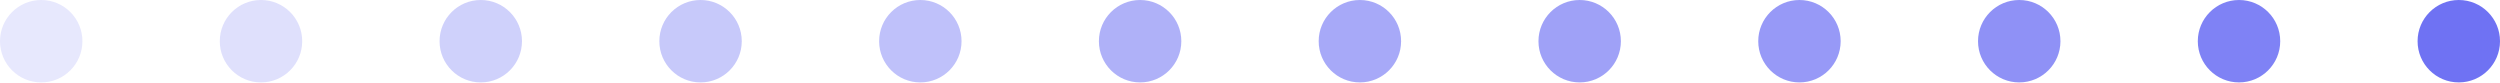
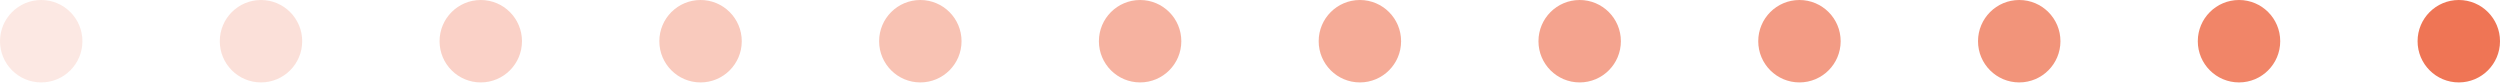
<svg xmlns="http://www.w3.org/2000/svg" width="182" height="6" viewBox="0 0 182 6">
  <g id="Group_1317" data-name="Group 1317" transform="translate(-441 -521)">
-     <circle id="Ellipse_95" data-name="Ellipse 95" cx="3" cy="3" r="3" transform="translate(441 521)" fill="#5f63f2" opacity="0.15" />
-     <circle id="Ellipse_95-2" data-name="Ellipse 95" cx="3" cy="3" r="3" transform="translate(457 521)" fill="#5f63f2" opacity="0.2" />
-     <circle id="Ellipse_95-3" data-name="Ellipse 95" cx="3" cy="3" r="3" transform="translate(473 521)" fill="#5f63f2" opacity="0.3" />
-     <circle id="Ellipse_95-4" data-name="Ellipse 95" cx="3" cy="3" r="3" transform="translate(489 521)" fill="#5f63f2" opacity="0.35" />
-     <circle id="Ellipse_95-5" data-name="Ellipse 95" cx="3" cy="3" r="3" transform="translate(505 521)" fill="#5f63f2" opacity="0.4" />
-     <circle id="Ellipse_95-6" data-name="Ellipse 95" cx="3" cy="3" r="3" transform="translate(521 521)" fill="#5f63f2" opacity="0.5" />
-     <circle id="Ellipse_95-7" data-name="Ellipse 95" cx="3" cy="3" r="3" transform="translate(537 521)" fill="#5f63f2" opacity="0.55" />
-     <circle id="Ellipse_95-8" data-name="Ellipse 95" cx="3" cy="3" r="3" transform="translate(553 521)" fill="#5f63f2" opacity="0.6" />
-     <circle id="Ellipse_95-9" data-name="Ellipse 95" cx="3" cy="3" r="3" transform="translate(569 521)" fill="#5f63f2" opacity="0.65" />
-     <circle id="Ellipse_95-10" data-name="Ellipse 95" cx="3" cy="3" r="3" transform="translate(585 521)" fill="#5f63f2" opacity="0.7" />
-     <circle id="Ellipse_95-11" data-name="Ellipse 95" cx="3" cy="3" r="3" transform="translate(601 521)" fill="#5f63f2" opacity="0.8" />
-     <circle id="Ellipse_95-12" data-name="Ellipse 95" cx="3" cy="3" r="3" transform="translate(617 521)" fill="#5f63f2" opacity="0.9" />
+     <circle id="Ellipse_95" data-name="Ellipse 95" cx="3" cy="3" r="3" transform="translate(441 521)" fill="#ed6642" opacity="0.15" />
+     <circle id="Ellipse_95-2" data-name="Ellipse 95" cx="3" cy="3" r="3" transform="translate(457 521)" fill="#ed6642" opacity="0.2" />
+     <circle id="Ellipse_95-3" data-name="Ellipse 95" cx="3" cy="3" r="3" transform="translate(473 521)" fill="#ed6642" opacity="0.3" />
+     <circle id="Ellipse_95-4" data-name="Ellipse 95" cx="3" cy="3" r="3" transform="translate(489 521)" fill="#ed6642" opacity="0.35" />
+     <circle id="Ellipse_95-5" data-name="Ellipse 95" cx="3" cy="3" r="3" transform="translate(505 521)" fill="#ed6642" opacity="0.4" />
+     <circle id="Ellipse_95-6" data-name="Ellipse 95" cx="3" cy="3" r="3" transform="translate(521 521)" fill="#ed6642" opacity="0.5" />
+     <circle id="Ellipse_95-7" data-name="Ellipse 95" cx="3" cy="3" r="3" transform="translate(537 521)" fill="#ed6642" opacity="0.55" />
+     <circle id="Ellipse_95-8" data-name="Ellipse 95" cx="3" cy="3" r="3" transform="translate(553 521)" fill="#ed6642" opacity="0.6" />
+     <circle id="Ellipse_95-9" data-name="Ellipse 95" cx="3" cy="3" r="3" transform="translate(569 521)" fill="#ed6642" opacity="0.65" />
+     <circle id="Ellipse_95-10" data-name="Ellipse 95" cx="3" cy="3" r="3" transform="translate(585 521)" fill="#ed6642" opacity="0.7" />
+     <circle id="Ellipse_95-11" data-name="Ellipse 95" cx="3" cy="3" r="3" transform="translate(601 521)" fill="#ed6642" opacity="0.8" />
+     <circle id="Ellipse_95-12" data-name="Ellipse 95" cx="3" cy="3" r="3" transform="translate(617 521)" fill="#ed6642" opacity="0.9" />
  </g>
</svg>
